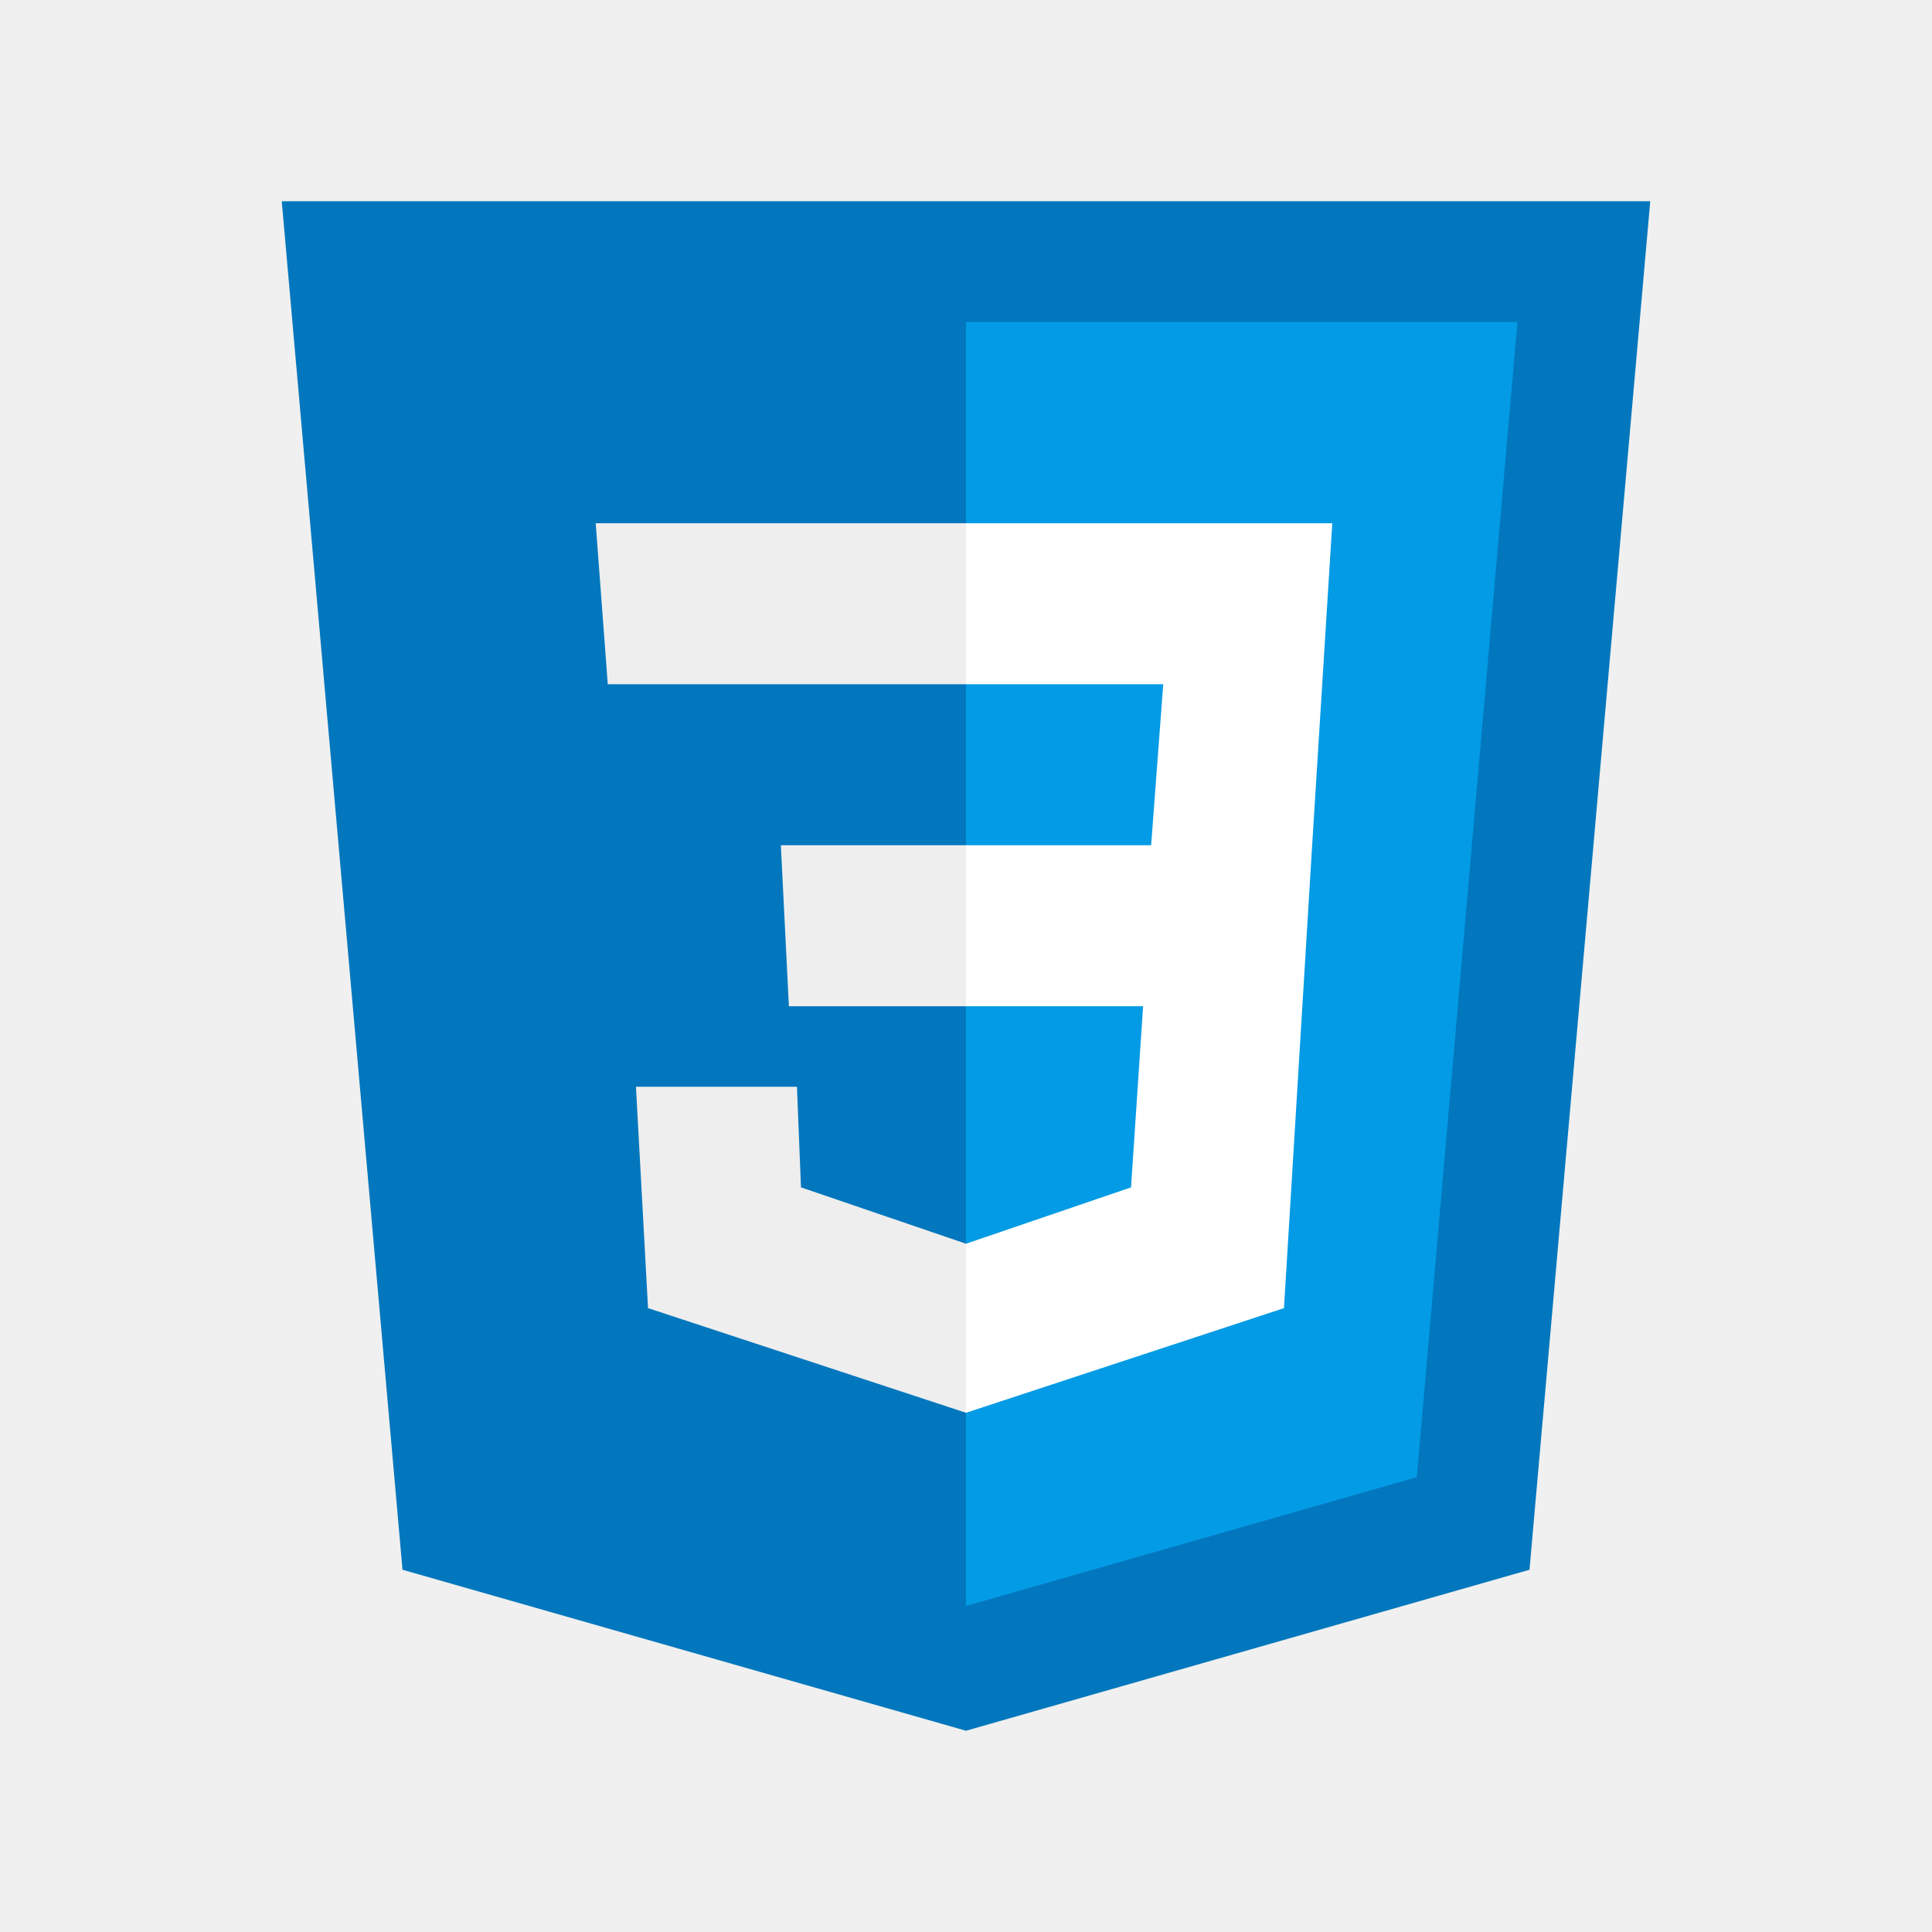
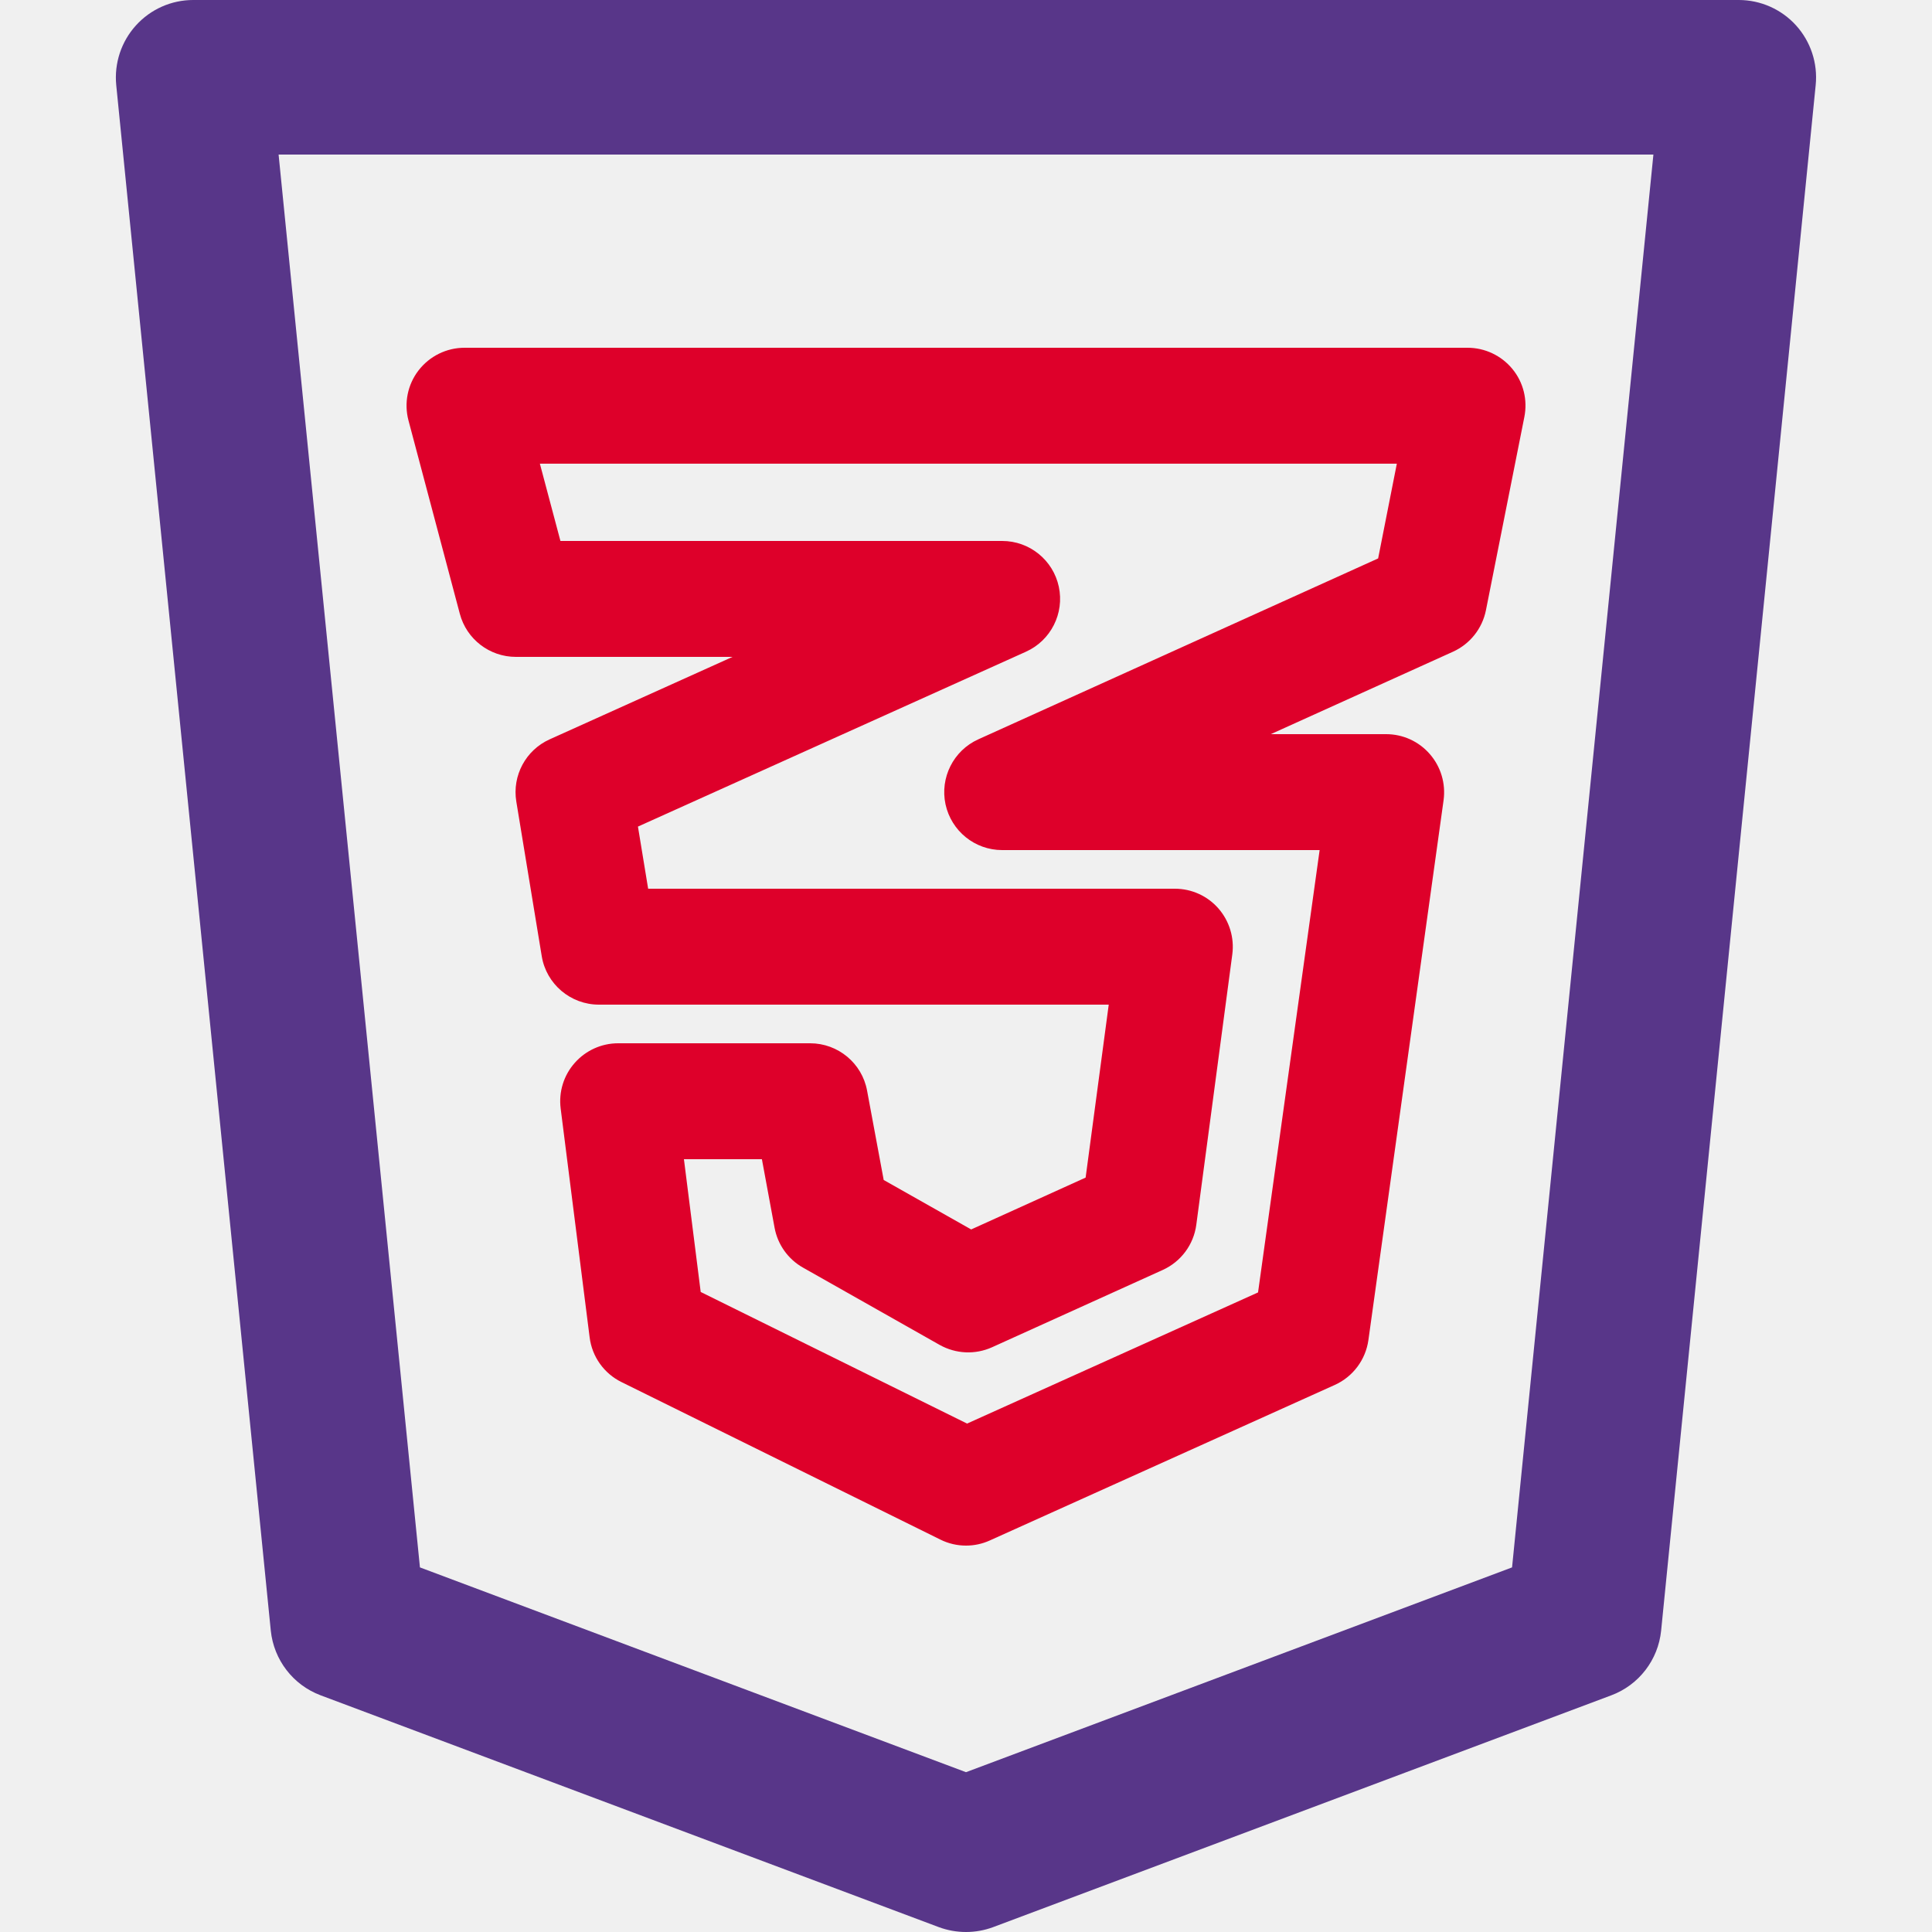
- <svg xmlns="http://www.w3.org/2000/svg" viewBox="0 0 48 48" width="144px" height="144px">
-   <path fill="#0277BD" d="M41,5H7l3,34l14,4l14-4L41,5L41,5z" />
-   <path fill="#039BE5" d="M24 8L24 39.9 35.2 36.7 37.7 8z" />
-   <path fill="#FFF" d="M33.1 13L24 13 24 17 28.9 17 28.6 21 24 21 24 25 28.4 25 28.1 29.5 24 30.9 24 35.1 31.9 32.5 32.6 21 32.6 21z" />
-   <path fill="#EEE" d="M24,13v4h-8.9l-0.3-4H24z M19.4,21l0.2,4H24v-4H19.4z M19.8,27h-4l0.3,5.5l7.9,2.6v-4.2l-4.1-1.4L19.8,27z" />
+ <svg xmlns="http://www.w3.org/2000/svg" enable-background="new 0 0 25 25" viewBox="0 0 25 25" id="css-alt">
+   <path fill="#DE002A" d="M12.5,20c-0.114,0-0.228-0.026-0.332-0.078l-4.126-2.038c-0.226-0.111-0.381-0.329-0.412-0.578l-0.375-2.962c-0.027-0.214,0.039-0.429,0.182-0.59C7.579,13.593,7.783,13.5,7.999,13.5h2.484c0.361,0,0.672,0.258,0.737,0.613l0.215,1.156l1.132,0.64l1.481-0.671L14.347,13H7.75c-0.367,0-0.681-0.266-0.74-0.628l-0.329-2c-0.055-0.335,0.122-0.666,0.432-0.805L9.479,8.5H6.675c-0.34,0-0.638-0.229-0.725-0.558l-0.664-2.5c-0.06-0.225-0.012-0.465,0.13-0.649C5.559,4.608,5.778,4.5,6.011,4.5h12.979c0.225,0,0.438,0.101,0.58,0.274c0.143,0.173,0.199,0.401,0.155,0.622l-0.497,2.5c-0.047,0.237-0.206,0.437-0.426,0.537L16.444,9.5h1.493c0.217,0,0.423,0.094,0.565,0.258c0.143,0.164,0.207,0.381,0.178,0.596l-0.973,6.987c-0.036,0.255-0.2,0.474-0.435,0.58l-4.465,2.013C12.71,19.978,12.605,20,12.5,20z M9.067,16.718l3.447,1.703l3.765-1.697L17.076,11h-4.108c-0.354,0-0.658-0.247-0.733-0.592c-0.074-0.345,0.103-0.696,0.424-0.841l5.174-2.341L18.075,6H6.986l0.266,1h5.716c0.354,0,0.659,0.247,0.733,0.592s-0.103,0.696-0.425,0.841l-5.021,2.263L8.387,11.5h6.816c0.216,0,0.422,0.093,0.564,0.256s0.207,0.379,0.179,0.593l-0.466,3.5c-0.034,0.256-0.198,0.477-0.434,0.584l-2.208,1c-0.219,0.099-0.47,0.087-0.679-0.03l-1.768-1c-0.193-0.109-0.328-0.298-0.368-0.516L9.859,15H8.85L9.067,16.718z" />
+   <path fill="#583689" d="M12.5,25c-0.119,0-0.238-0.021-0.352-0.063l-8-3c-0.356-0.134-0.605-0.458-0.644-0.837l-2-20C1.477,0.818,1.569,0.539,1.759,0.329S2.218,0,2.5,0h20c0.282,0,0.552,0.12,0.741,0.329s0.282,0.489,0.254,0.771l-2,20c-0.038,0.378-0.287,0.703-0.644,0.837l-8,3C12.738,24.979,12.619,25,12.5,25z M5.434,20.282l7.066,2.65l7.066-2.65L21.395,2H3.605L5.434,20.282z" />
</svg>
